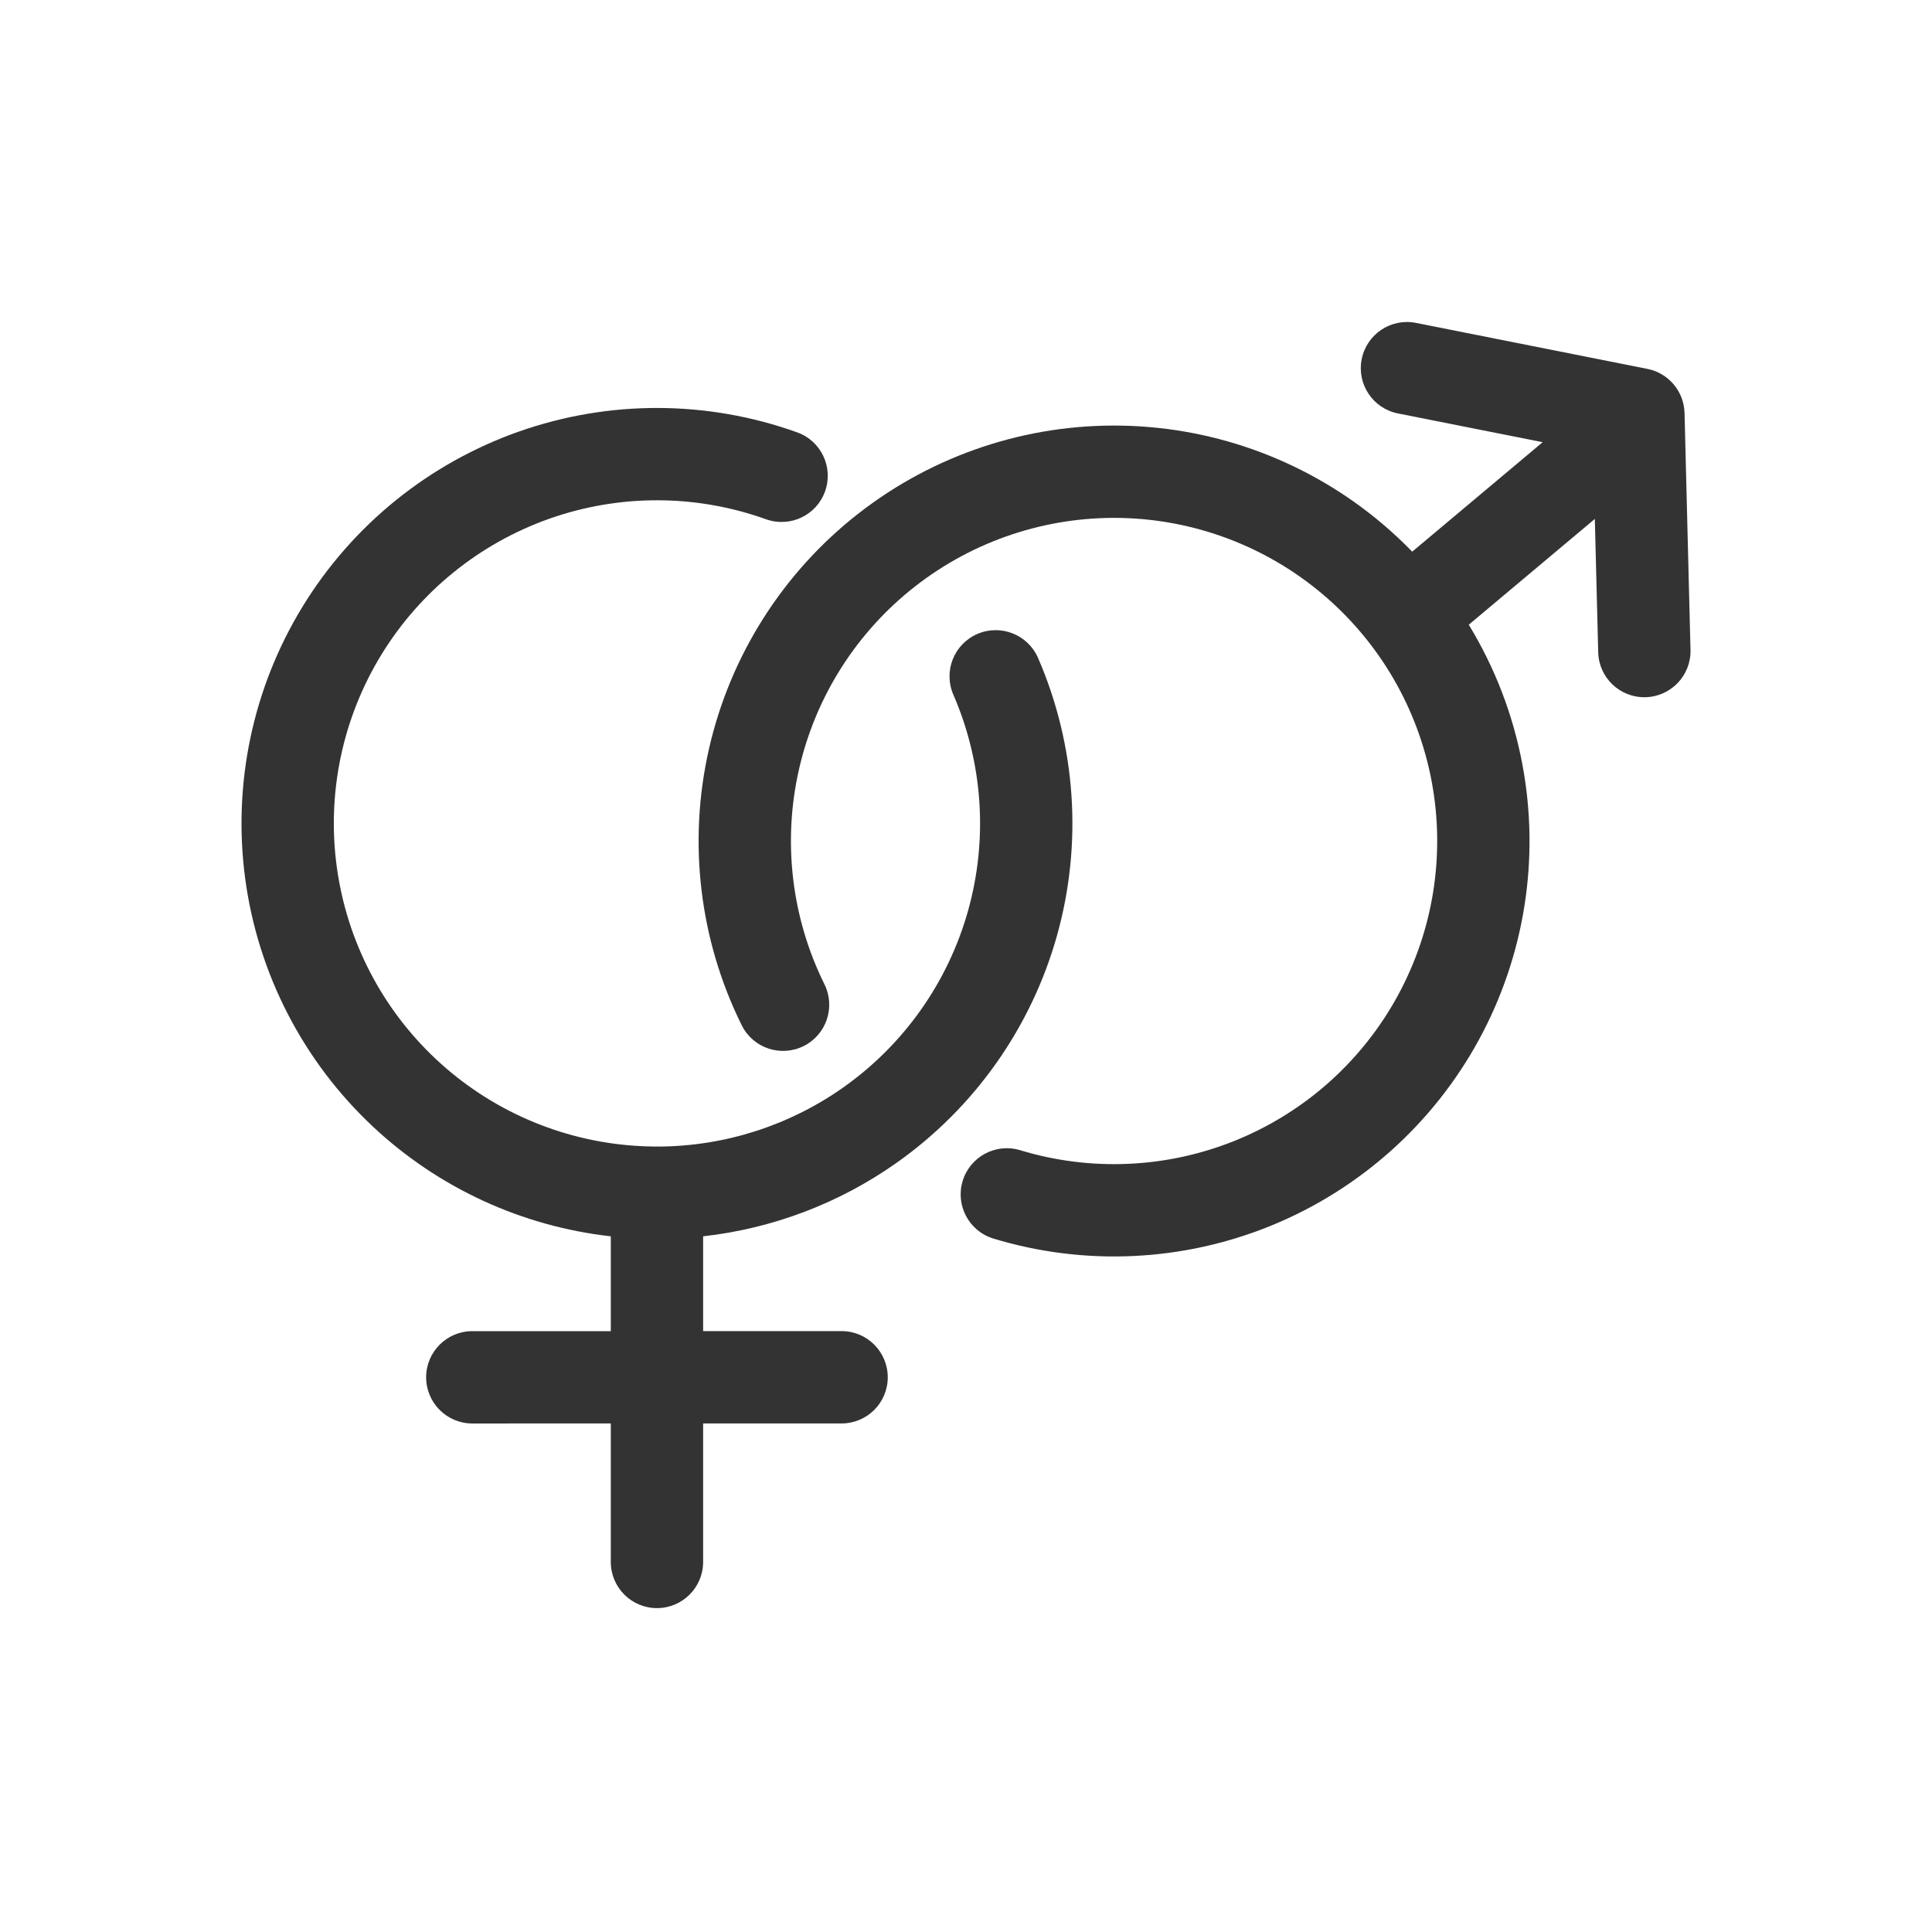
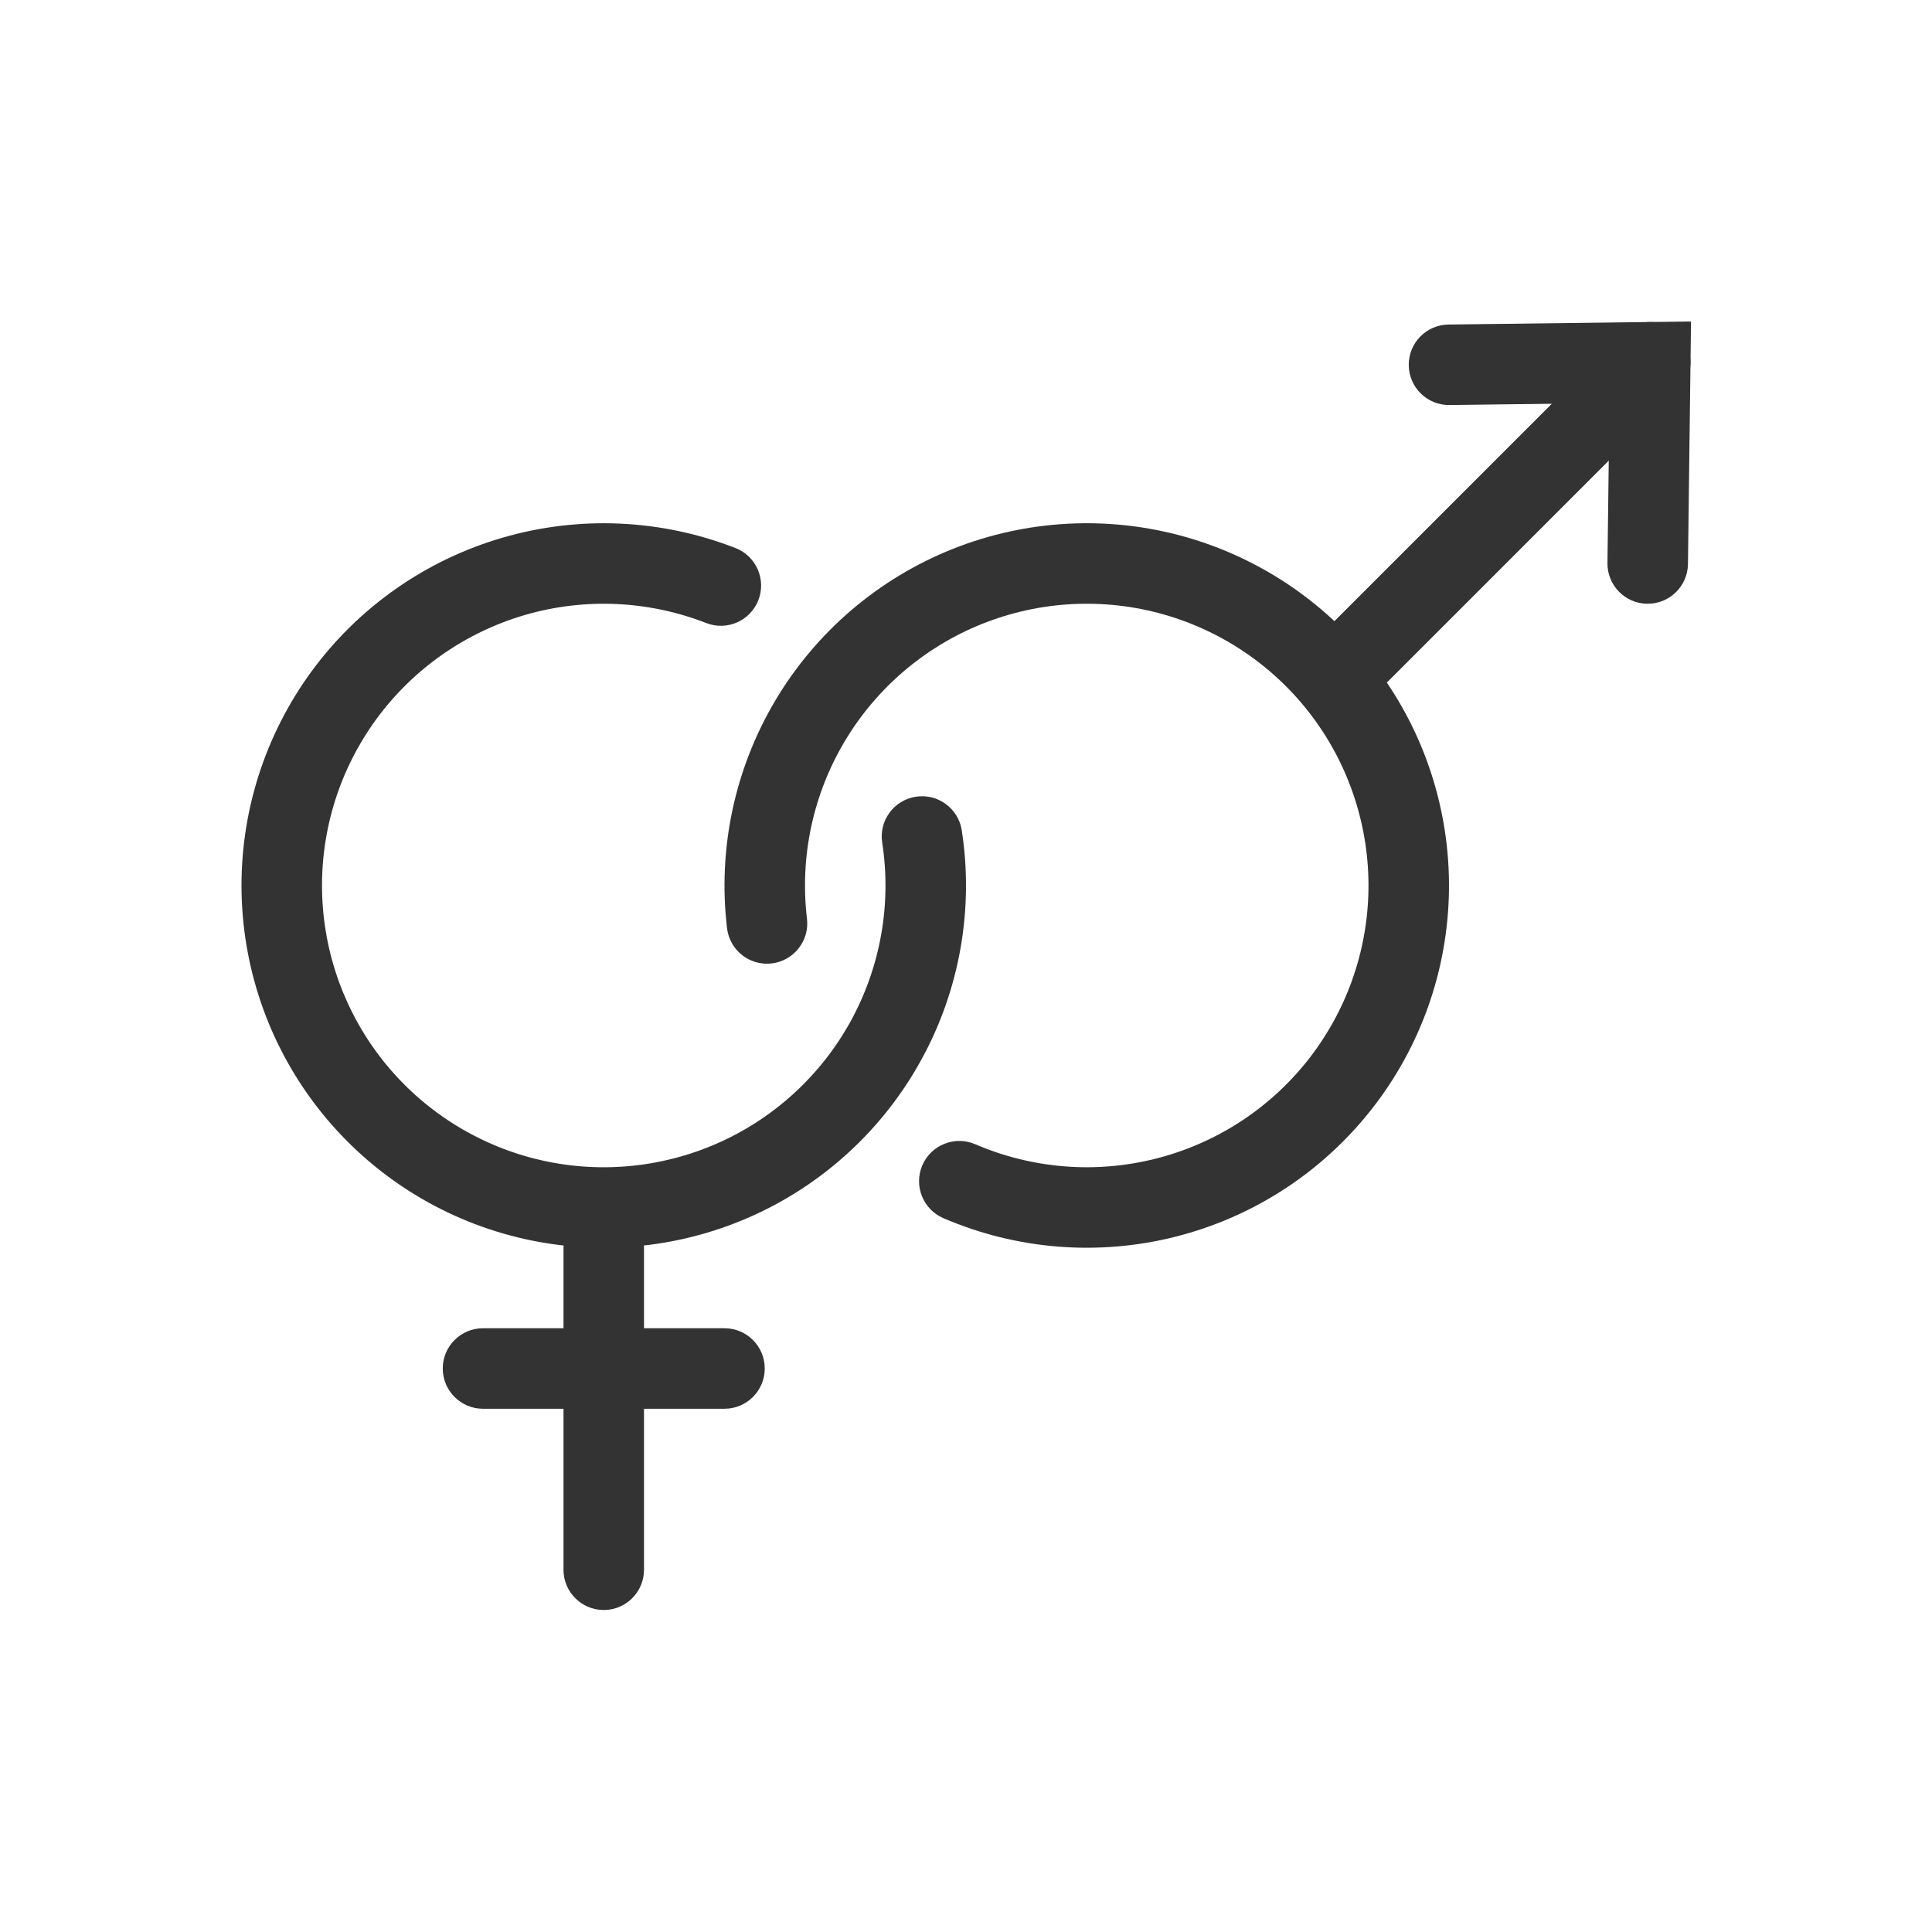
<svg xmlns="http://www.w3.org/2000/svg" width="48" height="48" viewBox="0 0 48 48" fill="none">
-   <path d="M41.852 10.261C41.838 9.724 41.455 9.269 40.929 9.165L35.179 8.022C34.558 7.899 33.954 8.302 33.831 8.924C33.707 9.545 34.111 10.149 34.732 10.272L38.327 10.986L35.086 13.706C34.853 13.466 34.609 13.238 34.352 13.02C32.541 11.485 30.256 10.622 27.883 10.575C25.509 10.528 23.192 11.301 21.321 12.763C19.451 14.225 18.142 16.288 17.615 18.602C17.087 20.917 17.374 23.343 18.427 25.471C18.708 26.039 19.395 26.271 19.963 25.991C20.531 25.71 20.764 25.022 20.483 24.454C19.664 22.799 19.441 20.912 19.851 19.112C20.261 17.311 21.279 15.707 22.734 14.57C24.189 13.433 25.991 12.832 27.837 12.868C29.683 12.905 31.46 13.576 32.869 14.77C34.278 15.964 35.232 17.607 35.571 19.422C35.909 21.237 35.612 23.114 34.728 24.735C33.845 26.357 32.43 27.624 30.721 28.324C29.012 29.024 27.114 29.113 25.347 28.577C24.741 28.393 24.101 28.735 23.917 29.341C23.733 29.947 24.075 30.588 24.681 30.772C26.953 31.461 29.393 31.346 31.59 30.447C33.787 29.547 35.607 27.918 36.743 25.833C37.879 23.748 38.261 21.335 37.825 19.002C37.594 17.761 37.139 16.583 36.491 15.521L39.623 12.893L39.707 16.204C39.722 16.838 40.249 17.338 40.882 17.322C41.515 17.306 42.016 16.78 42 16.147L41.852 10.261Z" fill="#333333" />
-   <path d="M9.471 16.272C10.434 14.696 11.911 13.501 13.652 12.886C15.394 12.272 17.294 12.277 19.032 12.901C19.628 13.114 20.285 12.805 20.498 12.208C20.712 11.612 20.402 10.955 19.806 10.742C17.571 9.94 15.129 9.934 12.889 10.723C10.65 11.513 8.752 13.05 7.514 15.076C6.276 17.102 5.775 19.492 6.094 21.845C6.413 24.197 7.533 26.368 9.266 27.991C10.893 29.515 12.967 30.469 15.175 30.716V33.072L11.734 33.072C11.101 33.072 10.587 33.586 10.587 34.219C10.588 34.852 11.101 35.366 11.734 35.366L15.175 35.365V38.806C15.175 39.44 15.688 39.953 16.322 39.953C16.955 39.953 17.469 39.44 17.469 38.806V35.365L20.909 35.365C21.543 35.365 22.056 34.852 22.056 34.218C22.056 33.585 21.543 33.071 20.909 33.071L17.469 33.072V30.716C19.186 30.524 20.839 29.902 22.268 28.895C24.208 27.527 25.618 25.533 26.26 23.247C26.901 20.961 26.735 18.524 25.79 16.346C25.537 15.765 24.862 15.499 24.281 15.751C23.7 16.003 23.433 16.679 23.686 17.26C24.421 18.954 24.55 20.849 24.051 22.627C23.552 24.405 22.456 25.956 20.947 27.02C19.603 27.967 18.006 28.476 16.372 28.486C16.355 28.485 16.339 28.485 16.322 28.485C16.305 28.485 16.288 28.485 16.272 28.486C16.103 28.485 15.934 28.478 15.765 28.466C13.923 28.338 12.181 27.579 10.834 26.317C9.486 25.055 8.615 23.366 8.367 21.537C8.118 19.707 8.509 17.847 9.471 16.272Z" fill="#333333" />
+   <path fill-rule="evenodd" clip-rule="evenodd" d="M17.546 15.479C16.11 14.919 14.529 14.848 13.049 15.277C11.569 15.707 10.272 16.613 9.359 17.855C8.446 19.097 7.969 20.606 8.002 22.147C8.034 23.688 8.574 25.175 9.538 26.378C10.502 27.581 11.836 28.431 13.333 28.799C14.83 29.166 16.407 29.028 17.818 28.408C19.229 27.787 20.395 26.718 21.137 25.367C21.878 24.016 22.153 22.458 21.918 20.934C21.834 20.388 22.209 19.878 22.755 19.794C23.3 19.71 23.811 20.084 23.895 20.63C24.197 22.588 23.844 24.592 22.89 26.329C21.937 28.067 20.437 29.441 18.623 30.239C16.808 31.036 14.782 31.213 12.857 30.741C10.932 30.269 9.217 29.175 7.978 27.629C6.738 26.082 6.044 24.17 6.002 22.189C5.96 20.208 6.574 18.268 7.747 16.671C8.921 15.074 10.588 13.909 12.492 13.357C14.395 12.804 16.427 12.896 18.273 13.616C18.788 13.817 19.042 14.397 18.841 14.912C18.64 15.426 18.06 15.68 17.546 15.479Z" fill="#333333" />
+   <path fill-rule="evenodd" clip-rule="evenodd" d="M14 39L14 31C14 30.448 14.448 30 15 30C15.552 30 16 30.448 16 31L16 39C16 39.552 15.552 40 15 40C14.448 40 14 39.552 14 39Z" fill="#333333" />
+   <path fill-rule="evenodd" clip-rule="evenodd" d="M11 34C11 33.448 11.448 33 12 33H18C18.552 33 19 33.448 19 34C19 34.552 18.552 35 18 35H12C11.448 35 11 34.552 11 34Z" fill="#333333" />
+   <path fill-rule="evenodd" clip-rule="evenodd" d="M28.902 15.263C27.418 14.844 25.838 14.927 24.406 15.498C22.975 16.069 21.772 17.097 20.984 18.422C20.196 19.747 19.867 21.294 20.049 22.825C20.114 23.373 19.722 23.871 19.174 23.936C18.625 24.001 18.128 23.609 18.063 23.061C17.829 21.093 18.252 19.103 19.265 17.399C20.278 15.696 21.825 14.375 23.665 13.64C25.506 12.906 27.538 12.8 29.445 13.338C31.352 13.877 33.028 15.03 34.214 16.618C35.399 18.206 36.026 20.142 35.999 22.123C35.972 24.105 35.292 26.022 34.063 27.577C32.835 29.133 31.128 30.239 29.207 30.725C27.286 31.211 25.258 31.049 23.438 30.265C22.931 30.046 22.697 29.458 22.915 28.951C23.134 28.444 23.722 28.21 24.229 28.428C25.645 29.038 27.222 29.164 28.716 28.786C30.211 28.408 31.539 27.548 32.494 26.338C33.449 25.128 33.978 23.637 33.999 22.096C34.02 20.555 33.532 19.049 32.611 17.814C31.689 16.578 30.385 15.682 28.902 15.263Z" fill="#333333" />
+   <path fill-rule="evenodd" clip-rule="evenodd" d="M32.793 17.207C32.402 16.817 32.402 16.183 32.793 15.793L40.293 8.293C40.683 7.902 41.317 7.902 41.707 8.293C42.098 8.683 42.098 9.316 41.707 9.707L34.207 17.207C33.817 17.598 33.183 17.598 32.793 17.207Z" fill="#333333" />
+   <path fill-rule="evenodd" clip-rule="evenodd" d="M40.924 15C40.372 14.993 39.93 14.54 39.937 13.987L39.987 10.013L36.013 10.063C35.46 10.07 35.007 9.628 35 9.075C34.993 8.523 35.435 8.07 35.987 8.063L42.013 7.987L41.937 14.012C41.93 14.565 41.477 15.007 40.924 15Z" fill="#333333" />
</svg>
